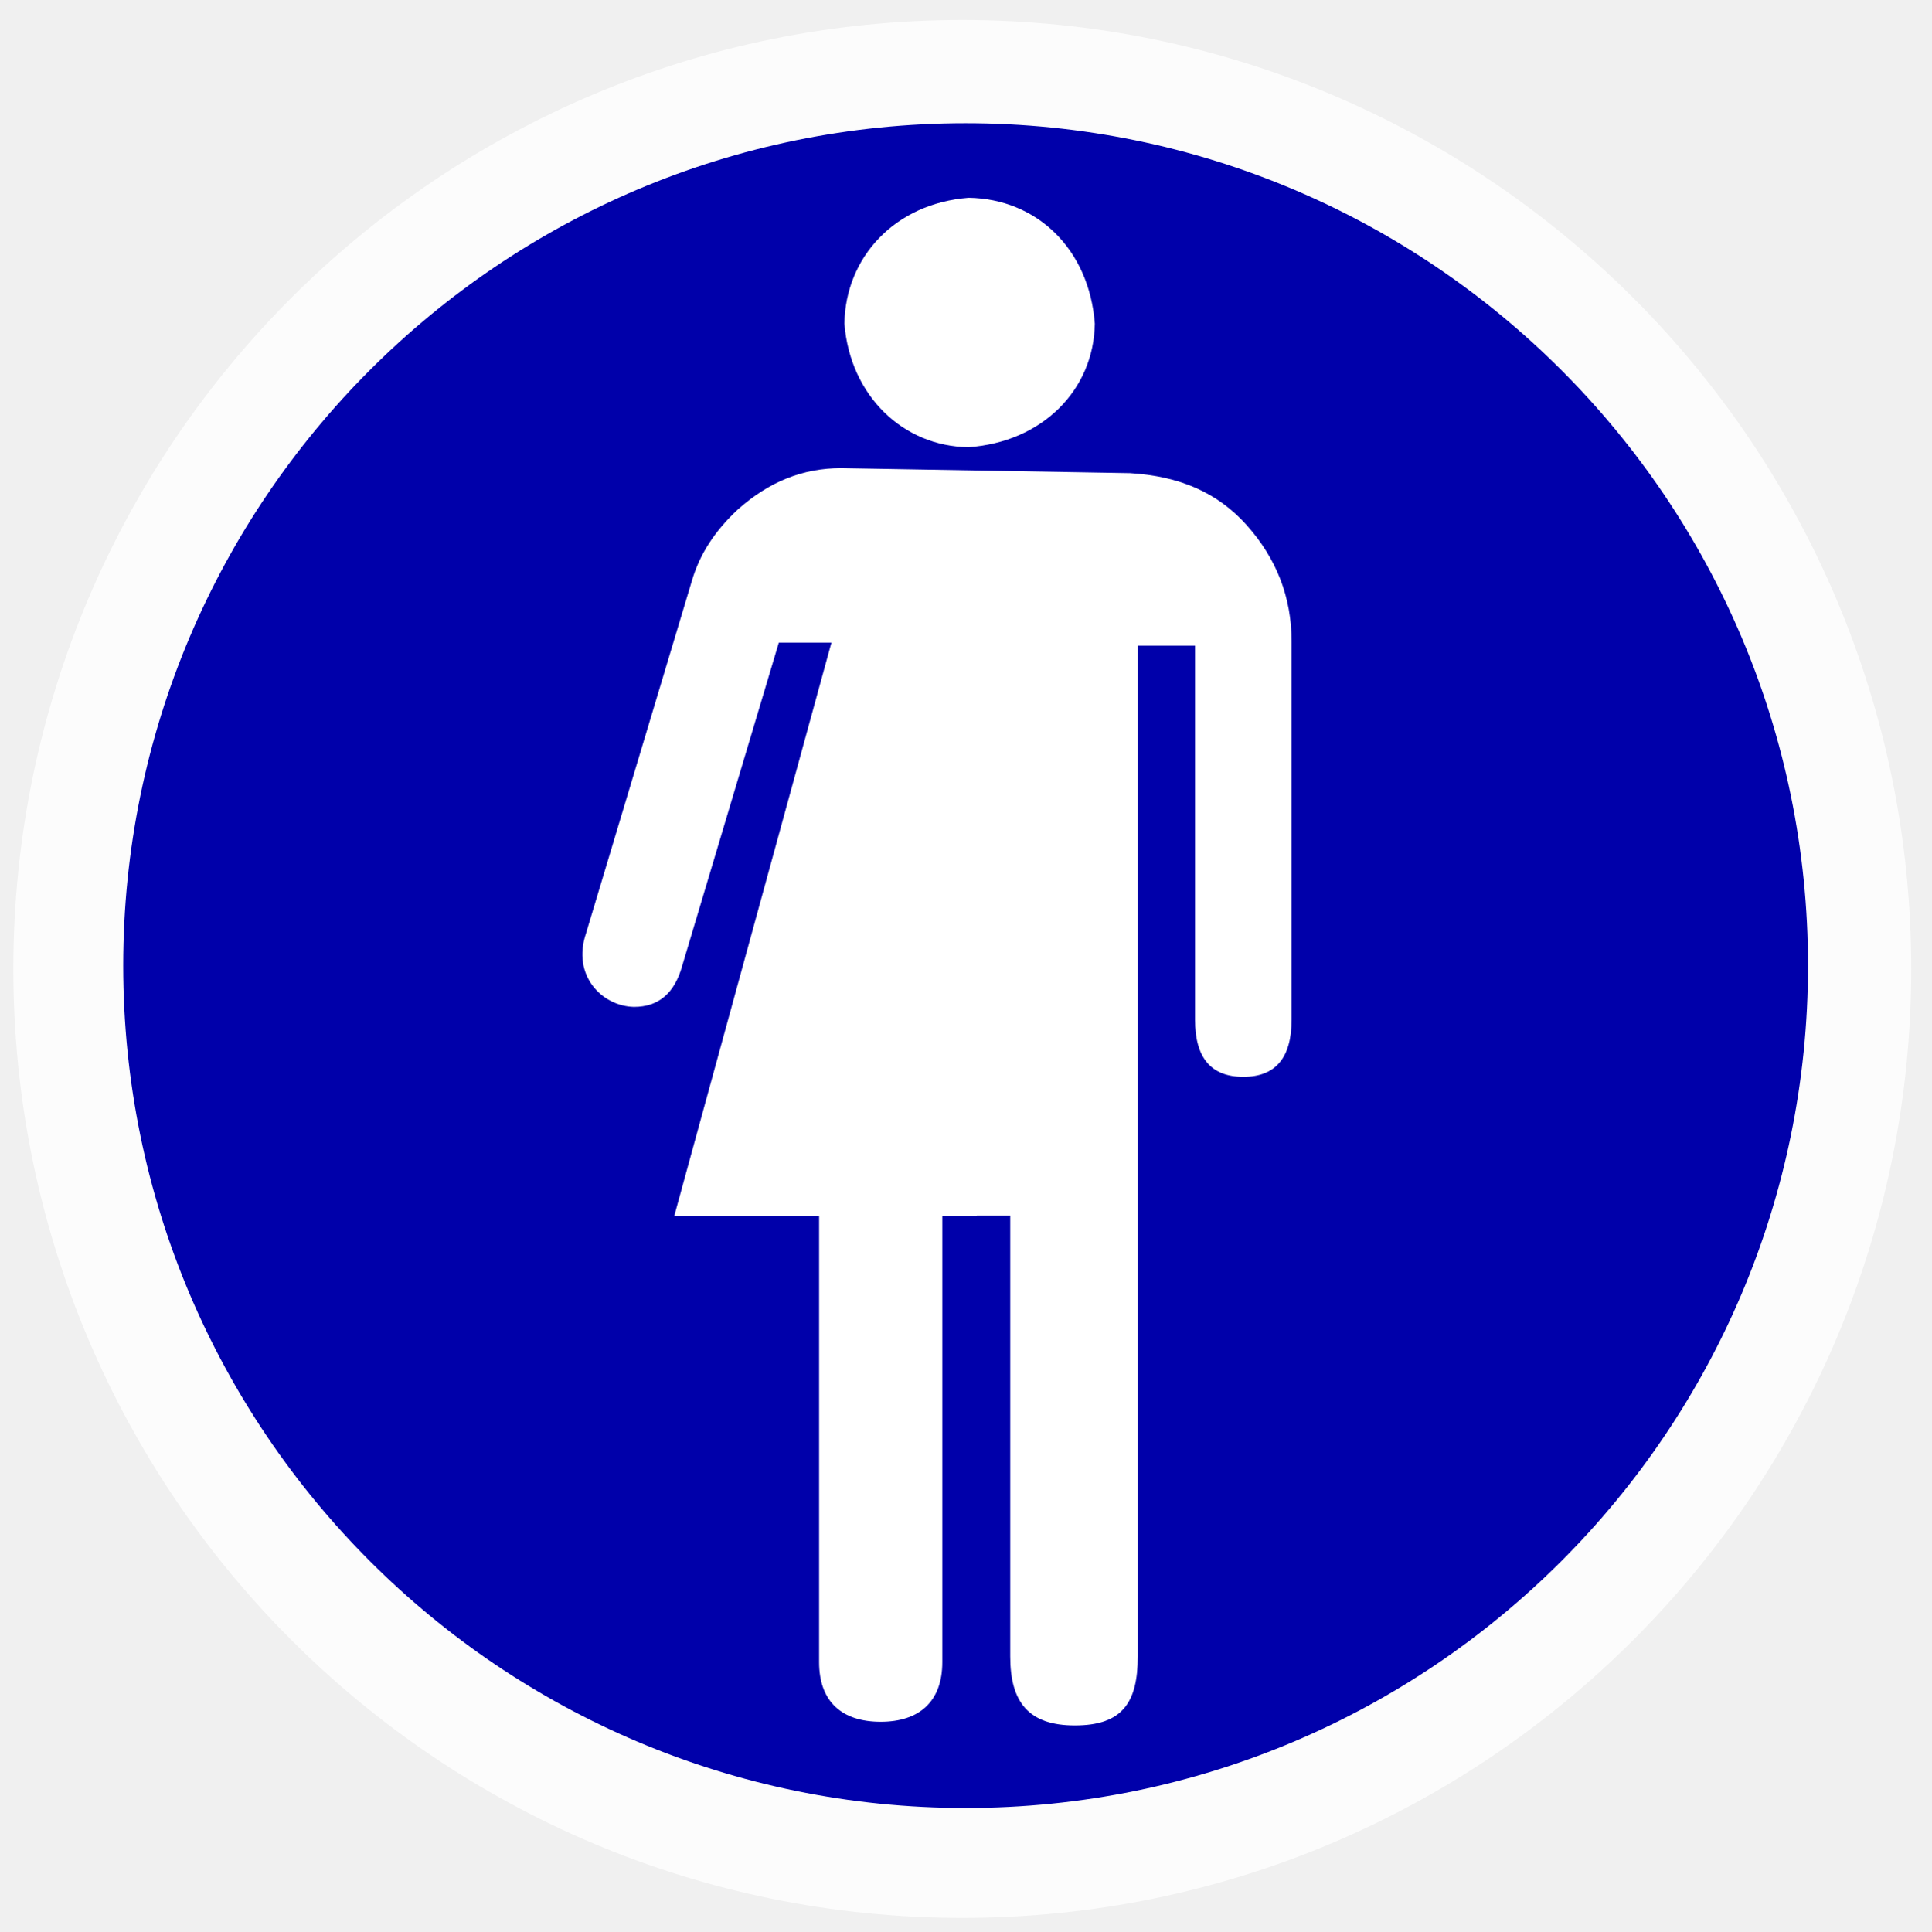
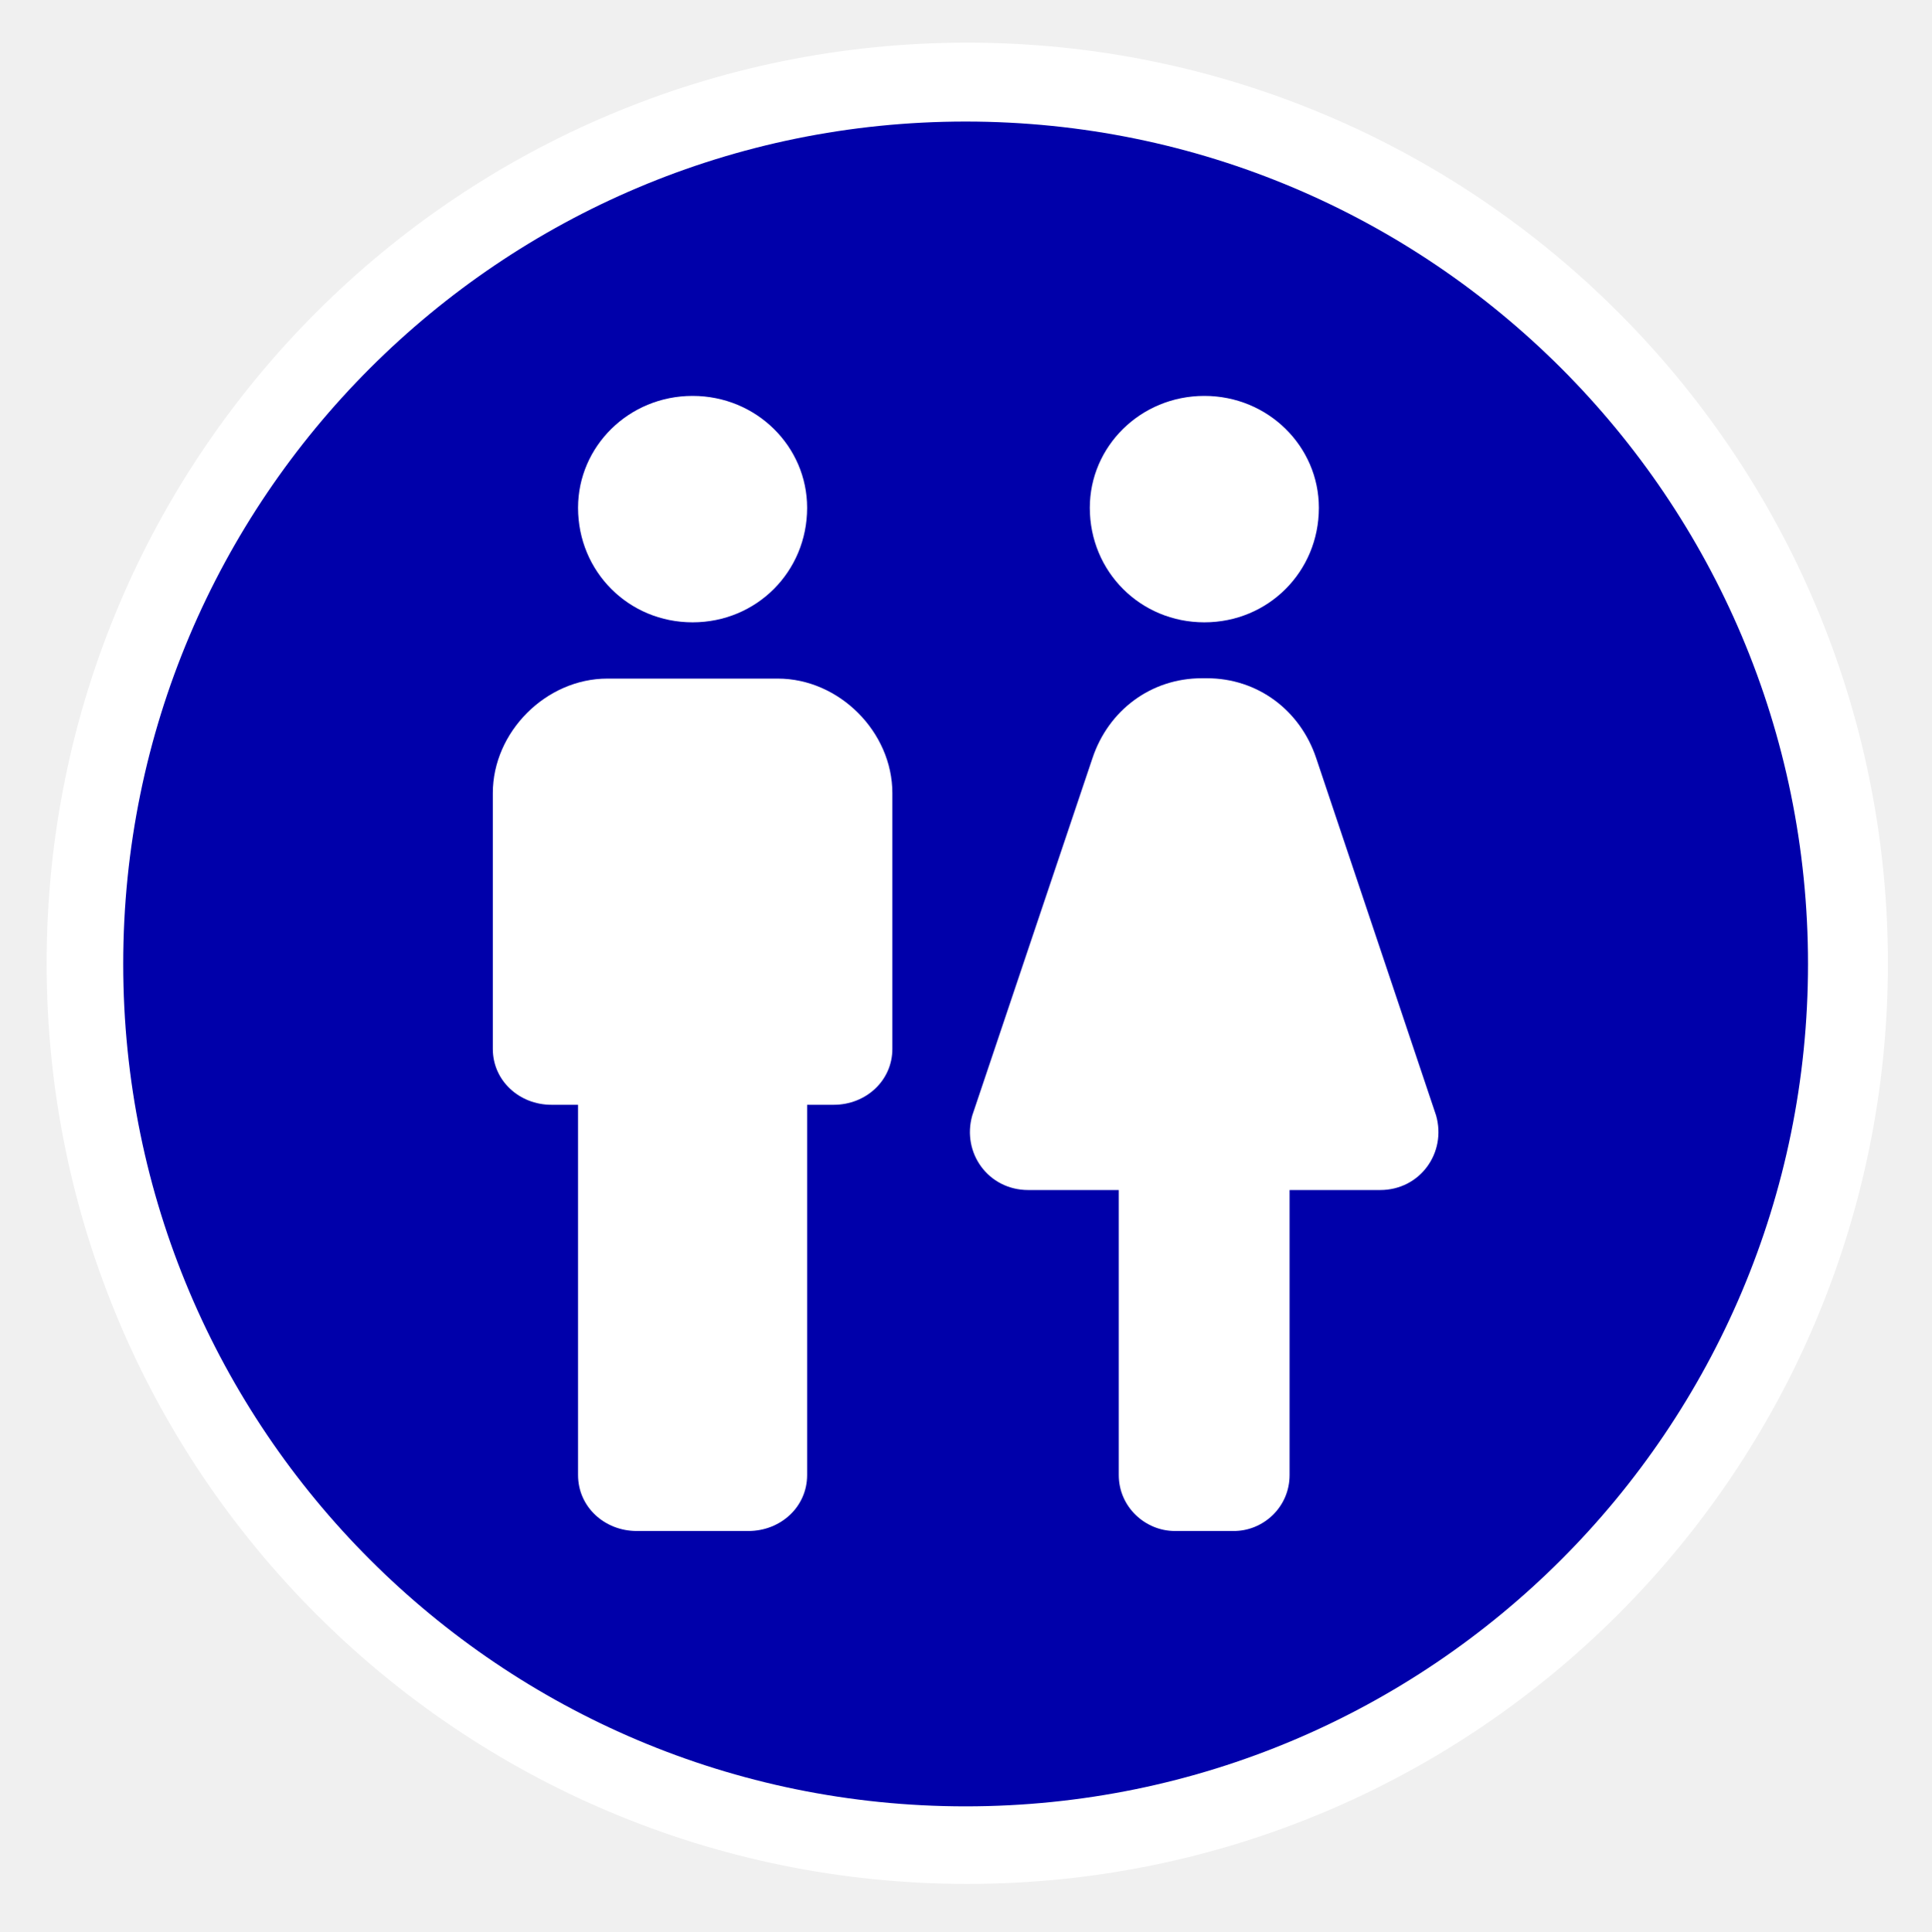
<svg xmlns="http://www.w3.org/2000/svg" version="1.0" width="580" height="580">
-   <path id="path4141" d="M 542,291 C 542,430.728 428.728,544 289,544 149.272,544 36,430.728 36,291 36,151.272 149.272,38 289,38 428.728,38 542,151.272 542,291 Z" mix-blend-mode="normal" solid-color="#000000" opacity="0.8" color-interpolation-filters="linearRGB" filter-gaussianBlur-deviation="0" color="#000000" image-rendering="auto" color-rendering="auto" stroke-width="64" isolation="auto" color-interpolation="sRGB" solid-opacity="1" fill="none" stroke-linejoin="round" filter-blend-mode="normal" stroke="#ffffff" shape-rendering="auto" />
-   <path id="path3267" fill="#0000AA" d="M543,290c0,139.7-113.3,253-253,253S37,429.7,37,290S150.3,37,290,37S543,150.3,543,290z" />
-   <path id="path4141_1_" fill="#FFFFFF" d="M195.7,218.1h13" />
-   <path id="path4139" fill="#FFFFFF" d="M328.8,97.2c-1.7-22.5-17.5-37.5-37.9-37.8c-22.1,1.7-37,17.8-37.3,37.8   c1.7,21.6,17.6,36.9,37.3,37.1C312.8,132.8,328.5,117.3,328.8,97.2z" />
-   <path fill="#FFFFFF" d="M374.5,157.8c-8.9-10-20.4-14.8-35.1-15.7l-86.8-1.5c-11.5,0-21.7,4.1-31,12.4c-6.9,6.4-11.5,13.5-13.8,21.4   l-31.8,105.9c-4.3,12.7,4.8,21.9,14.4,22.1c7.4,0,12.2-4.1,14.5-12.4l29-97h15.8l-47.2,172.2H246v134c0,12,7,17.9,18.5,17.9   c11.5,0,18.5-6,18.5-17.9v-134h10.3l0-0.1l10.1,0v132.4c0,13.8,5.6,20.7,19.4,20.7c14.3,0,18.9-6.9,18.9-20.7V193.9h17.2v112.3   c0,11.5,4.8,17.2,14.5,17.2c9.7,0,14.5-5.7,14.5-17.2V192.7C387.9,179.4,383.4,167.8,374.5,157.8z" />
+   <circle fill="none" stroke="#FFFFFF" stroke-width="50" stroke-miterlimit="10" cx="290.5" cy="289.3" r="251.5" />
+   <circle fill="#0000AA" cx="290" cy="289.5" r="253" />
+   <path fill="#FFFFFF" d="M173.6,443c0,9.6,8,16.8,17.6,16.8h33.6c9.6,0,17.6-7.2,17.6-16.8V331.8h8c9.6,0,17.6-7.2,17.6-16.8v-76.8  c0-18.4-16-34.4-34.4-34.4h-51.2c-18.4,0-34.4,16-34.4,34.4V315c0,9.6,8,16.8,17.6,16.8h8V443z" />
+   <path fill="#FFFFFF" d="M387.3,443v-85.6h27.2c12,0,20-11.2,16.8-22.4l-36-107.3c-4.8-14.4-17.6-24-32.8-24h-1.6  c-15.2,0-28,9.6-32.8,24L292,335c-3.2,11.2,4.8,22.4,16.8,22.4H336V443c0,9.6,8,16.8,16.8,16.8h17.6  C379.3,459.9,387.3,452.7,387.3,443z" />
+   <path fill="#FFFFFF" d="M208,186.9c19.2,0,34.4-15.2,34.4-34.4c0-18.4-15.2-33.6-34.4-33.6s-34.4,15.2-34.4,33.6  C173.6,171.7,188.8,186.9,208,186.9z" />
+   <path fill="#FFFFFF" d="M361.7,186.9c19.2,0,34.4-15.2,34.4-34.4c0-18.4-15.2-33.6-34.4-33.6s-34.4,15.2-34.4,33.6  C327.3,171.7,342.5,186.9,361.7,186.9z" />
</svg>
